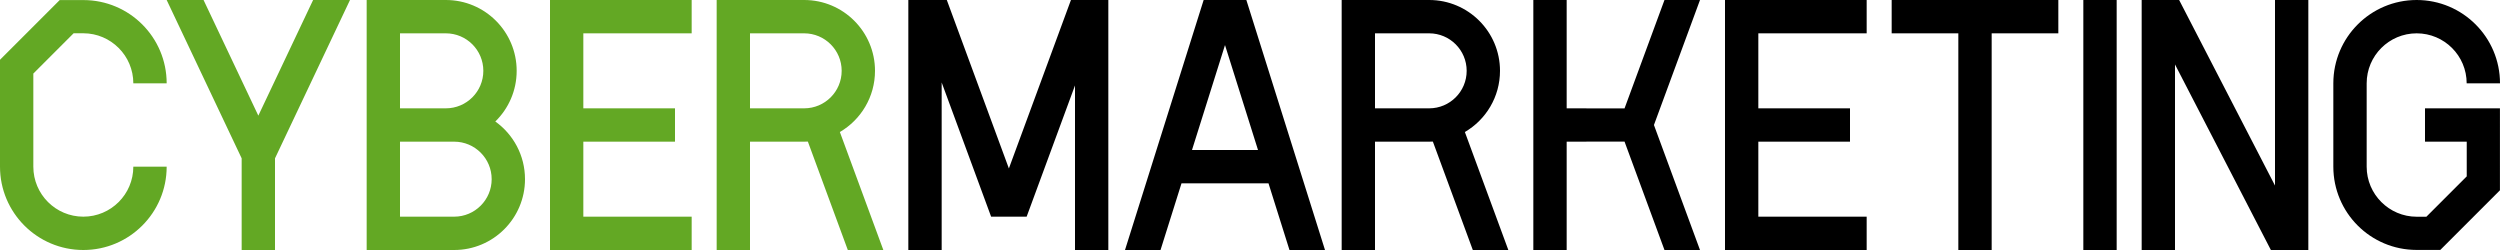
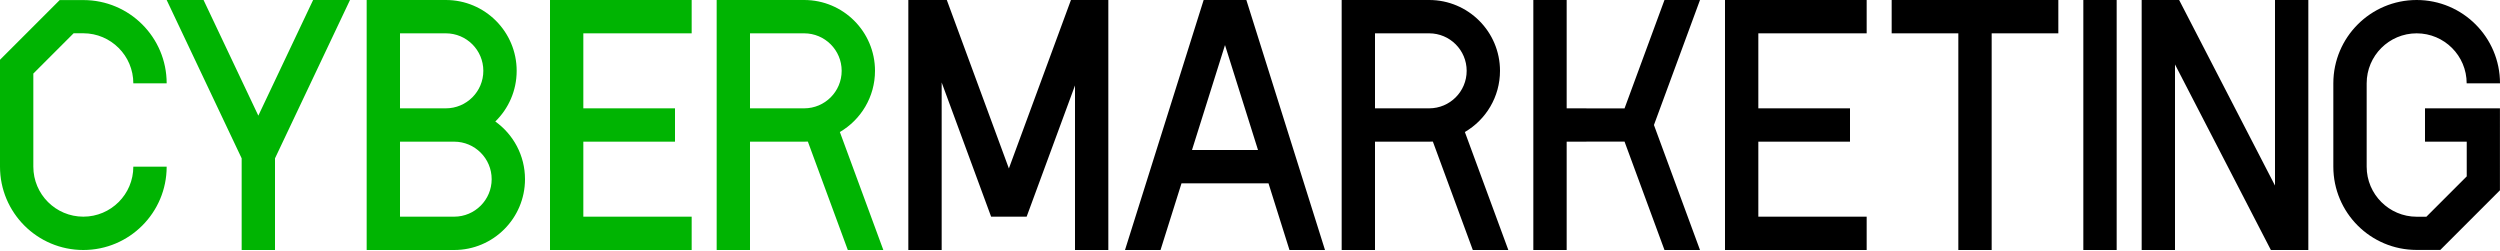
<svg xmlns="http://www.w3.org/2000/svg" preserveAspectRatio="xMidYMid" width="300" height="30" viewBox="0 0 300 30">
  <defs>
    <style>
-       .cls-1 {
+       .cm-logo-1 {
        fill: #000;
      }

-       .cls-1, .cls-2 {
+       .cm-logo-1, .cm-logo-2 {
        fill-rule: evenodd;
      }

-       .cls-2 {
-         fill: #63a824;
+       .cm-logo-2 {
+         fill: #00b402;
      }
    </style>
  </defs>
  <g>
-     <path d="M109.000,30.000 L113.000,30.000 L113.000,9.895 L118.934,26.000 L121.066,26.000 L123.197,26.000 L129.000,10.252 L129.000,30.000 L133.000,30.000 L133.000,0.000 C131.505,0.000 130.009,0.000 128.514,0.000 L121.066,20.214 L113.617,0.000 C112.078,0.000 110.539,0.000 109.000,0.000 L109.000,30.000 L109.000,30.000 ZM261.496,-0.000 L273.000,22.267 L273.000,0.000 L277.000,0.000 L277.000,30.000 C275.502,30.000 274.003,30.000 272.505,30.000 L261.000,7.733 L261.000,30.000 L257.000,30.000 L257.000,0.000 C258.499,0.000 259.997,-0.000 261.496,-0.000 L261.496,-0.000 ZM296.000,10.000 C296.000,8.343 295.328,6.842 294.243,5.757 C293.158,4.672 291.657,4.000 290.000,4.000 C288.343,4.000 286.843,4.672 285.757,5.757 C284.672,6.842 284.000,8.343 284.000,10.000 L284.000,20.000 C284.000,21.657 284.672,23.157 285.757,24.242 C286.848,25.332 288.349,26.007 290.000,26.007 L291.165,26.008 L296.008,21.165 L296.008,17.000 L291.000,17.000 L291.000,13.000 L299.993,13.000 L299.992,22.836 L292.836,29.992 L290.000,29.992 C287.235,29.991 284.734,28.875 282.930,27.070 C281.120,25.260 280.000,22.761 280.000,20.000 L280.000,10.000 C280.000,7.239 281.120,4.739 282.930,2.929 C284.739,1.120 287.239,0.000 290.000,0.000 C292.761,0.000 295.261,1.120 297.070,2.929 C298.880,4.739 300.000,7.239 300.000,10.000 L296.000,10.000 L296.000,10.000 ZM250.000,0.000 L254.000,0.000 L254.000,30.000 L250.000,30.000 L250.000,0.000 L250.000,0.000 ZM227.000,-0.000 L247.000,-0.000 L247.000,4.000 L239.000,4.000 L239.000,29.999 L235.000,29.999 L235.000,4.000 L227.000,4.000 L227.000,-0.000 L227.000,-0.000 ZM207.000,30.000 C212.667,30.000 218.333,30.000 224.000,30.000 L224.000,26.000 L211.000,26.000 L211.000,17.000 L222.000,17.000 L222.000,13.000 L211.000,13.000 L211.000,4.000 L224.000,4.000 L224.000,0.000 C218.333,0.000 212.667,0.000 207.000,0.000 L207.000,30.000 L207.000,30.000 ZM184.000,30.000 L188.000,30.000 L188.000,17.000 L194.943,16.988 L199.737,30.000 L204.000,30.000 L202.511,25.958 L198.473,15.000 L202.511,4.042 L204.000,0.000 L199.737,0.000 L194.943,13.012 L188.000,13.000 L188.000,0.000 L184.000,0.000 C184.000,10.000 184.000,20.000 184.000,30.000 L184.000,30.000 ZM180.000,8.500 C180.000,3.806 176.194,0.000 171.500,0.000 C168.000,0.000 164.500,0.000 161.000,0.000 C161.000,10.000 161.000,20.000 161.000,30.000 L165.000,30.000 L165.000,17.000 L171.500,17.000 C171.648,17.000 171.796,16.996 171.943,16.988 L176.737,30.000 L181.000,30.000 L175.784,15.842 C178.306,14.368 180.000,11.632 180.000,8.500 L180.000,8.500 ZM165.000,4.000 L171.500,4.000 C173.985,4.000 176.000,6.015 176.000,8.500 C176.000,10.985 173.985,13.000 171.500,13.000 L165.000,13.000 L165.000,4.000 L165.000,4.000 ZM141.780,22.000 L152.220,22.000 L154.737,30.000 L159.000,30.000 L149.562,0.000 C147.854,0.000 146.146,0.000 144.438,0.000 L135.000,30.000 L139.263,30.000 L141.780,22.000 L141.780,22.000 ZM150.961,18.000 L143.039,18.000 L147.000,5.408 L150.961,18.000 Z" class="cls-1" />
-     <path d="M15.999,10.000 C15.999,8.343 15.327,6.843 14.242,5.758 C13.152,4.668 11.651,3.993 10.000,3.993 L8.835,3.992 L4.000,8.827 L4.000,20.000 C4.000,21.657 4.672,23.158 5.757,24.243 C6.842,25.328 8.343,26.000 10.000,26.000 C11.657,26.000 13.157,25.328 14.242,24.243 C15.327,23.158 15.999,21.657 15.999,20.000 L20.000,20.000 C20.000,22.761 18.880,25.261 17.070,27.071 C15.261,28.880 12.760,30.000 10.000,30.000 C7.239,30.000 4.739,28.880 2.929,27.071 C1.120,25.261 -0.000,22.761 -0.000,20.000 L-0.000,7.172 L7.164,0.008 L10.000,0.008 C12.765,0.009 15.266,1.125 17.070,2.930 C18.880,4.740 20.000,7.239 20.000,10.000 L15.999,10.000 L15.999,10.000 ZM105.000,8.500 C105.000,3.806 101.194,0.000 96.500,0.000 C93.000,0.000 89.500,0.000 86.000,0.000 C86.000,10.000 86.000,20.000 86.000,30.000 L90.000,30.000 L90.000,17.000 L96.500,17.000 C96.648,17.000 96.796,16.996 96.942,16.988 L101.737,30.000 L106.000,30.000 L100.784,15.842 C103.306,14.368 105.000,11.632 105.000,8.500 L105.000,8.500 ZM90.000,4.000 L96.500,4.000 C98.985,4.000 101.000,6.015 101.000,8.500 C101.000,10.985 98.985,13.000 96.500,13.000 L90.000,13.000 L90.000,4.000 L90.000,4.000 ZM66.000,30.000 L68.000,30.000 L70.000,30.000 L83.000,30.000 L83.000,26.000 L70.000,26.000 L70.000,17.000 L81.000,17.000 L81.000,13.000 L70.000,13.000 L70.000,4.000 L83.000,4.000 L83.000,0.000 C77.333,0.000 71.667,0.000 66.000,0.000 L66.000,30.000 L66.000,30.000 ZM44.000,30.000 C47.500,30.000 51.000,30.000 54.500,30.000 C59.194,30.000 63.000,26.194 63.000,21.500 C63.000,18.647 61.594,16.123 59.438,14.581 C61.018,13.037 62.000,10.884 62.000,8.500 C62.000,3.806 58.194,0.000 53.500,0.000 C50.333,0.000 47.166,0.000 44.000,0.000 L44.000,30.000 L44.000,30.000 ZM48.000,13.000 L48.000,4.000 L53.500,4.000 C55.985,4.000 58.000,6.015 58.000,8.500 C58.000,10.985 55.985,13.000 53.500,13.000 L48.000,13.000 L48.000,13.000 ZM48.000,26.000 L48.000,17.000 L53.500,17.000 L54.500,17.000 C56.985,17.000 59.000,19.014 59.000,21.500 C59.000,23.985 56.985,26.000 54.500,26.000 L48.000,26.000 L48.000,26.000 ZM28.999,18.999 L28.999,30.000 L33.000,30.000 L33.000,18.999 L42.000,0.000 L37.574,0.000 L31.000,13.878 L24.426,0.000 L20.000,0.000 L28.999,18.999 Z" class="cls-2" />
+     <path d="M109.000,30.000 L113.000,30.000 L113.000,9.895 L118.934,26.000 L121.066,26.000 L123.197,26.000 L129.000,10.252 L129.000,30.000 L133.000,30.000 L133.000,0.000 C131.505,0.000 130.009,0.000 128.514,0.000 L121.066,20.214 L113.617,0.000 C112.078,0.000 110.539,0.000 109.000,0.000 L109.000,30.000 L109.000,30.000 ZM261.496,-0.000 L273.000,22.267 L273.000,0.000 L277.000,0.000 L277.000,30.000 C275.502,30.000 274.003,30.000 272.505,30.000 L261.000,7.733 L261.000,30.000 L257.000,30.000 L257.000,0.000 C258.499,0.000 259.997,-0.000 261.496,-0.000 L261.496,-0.000 ZM296.000,10.000 C296.000,8.343 295.328,6.842 294.243,5.757 C293.158,4.672 291.657,4.000 290.000,4.000 C288.343,4.000 286.843,4.672 285.757,5.757 C284.672,6.842 284.000,8.343 284.000,10.000 L284.000,20.000 C284.000,21.657 284.672,23.157 285.757,24.242 C286.848,25.332 288.349,26.007 290.000,26.007 L291.165,26.008 L296.008,21.165 L296.008,17.000 L291.000,17.000 L291.000,13.000 L299.993,13.000 L299.992,22.836 L292.836,29.992 L290.000,29.992 C287.235,29.991 284.734,28.875 282.930,27.070 C281.120,25.260 280.000,22.761 280.000,20.000 L280.000,10.000 C280.000,7.239 281.120,4.739 282.930,2.929 C284.739,1.120 287.239,0.000 290.000,0.000 C292.761,0.000 295.261,1.120 297.070,2.929 C298.880,4.739 300.000,7.239 300.000,10.000 L296.000,10.000 L296.000,10.000 ZM250.000,0.000 L254.000,0.000 L254.000,30.000 L250.000,30.000 L250.000,0.000 L250.000,0.000 ZM227.000,-0.000 L247.000,-0.000 L247.000,4.000 L239.000,4.000 L239.000,29.999 L235.000,29.999 L235.000,4.000 L227.000,4.000 L227.000,-0.000 L227.000,-0.000 ZM207.000,30.000 C212.667,30.000 218.333,30.000 224.000,30.000 L224.000,26.000 L211.000,26.000 L211.000,17.000 L222.000,17.000 L222.000,13.000 L211.000,13.000 L211.000,4.000 L224.000,4.000 L224.000,0.000 C218.333,0.000 212.667,0.000 207.000,0.000 L207.000,30.000 L207.000,30.000 ZM184.000,30.000 L188.000,30.000 L188.000,17.000 L194.943,16.988 L199.737,30.000 L204.000,30.000 L202.511,25.958 L198.473,15.000 L202.511,4.042 L204.000,0.000 L199.737,0.000 L194.943,13.012 L188.000,13.000 L188.000,0.000 L184.000,0.000 C184.000,10.000 184.000,20.000 184.000,30.000 L184.000,30.000 ZM180.000,8.500 C180.000,3.806 176.194,0.000 171.500,0.000 C168.000,0.000 164.500,0.000 161.000,0.000 C161.000,10.000 161.000,20.000 161.000,30.000 L165.000,30.000 L165.000,17.000 L171.500,17.000 C171.648,17.000 171.796,16.996 171.943,16.988 L176.737,30.000 L181.000,30.000 L175.784,15.842 C178.306,14.368 180.000,11.632 180.000,8.500 L180.000,8.500 ZM165.000,4.000 L171.500,4.000 C173.985,4.000 176.000,6.015 176.000,8.500 C176.000,10.985 173.985,13.000 171.500,13.000 L165.000,13.000 L165.000,4.000 L165.000,4.000 ZM141.780,22.000 L152.220,22.000 L154.737,30.000 L159.000,30.000 L149.562,0.000 C147.854,0.000 146.146,0.000 144.438,0.000 L135.000,30.000 L139.263,30.000 L141.780,22.000 L141.780,22.000 ZM150.961,18.000 L143.039,18.000 L147.000,5.408 L150.961,18.000 Z" class="cm-logo-1" />
+     <path d="M15.999,10.000 C15.999,8.343 15.327,6.843 14.242,5.758 C13.152,4.668 11.651,3.993 10.000,3.993 L8.835,3.992 L4.000,8.827 L4.000,20.000 C4.000,21.657 4.672,23.158 5.757,24.243 C6.842,25.328 8.343,26.000 10.000,26.000 C11.657,26.000 13.157,25.328 14.242,24.243 C15.327,23.158 15.999,21.657 15.999,20.000 L20.000,20.000 C20.000,22.761 18.880,25.261 17.070,27.071 C15.261,28.880 12.760,30.000 10.000,30.000 C7.239,30.000 4.739,28.880 2.929,27.071 C1.120,25.261 -0.000,22.761 -0.000,20.000 L-0.000,7.172 L7.164,0.008 L10.000,0.008 C12.765,0.009 15.266,1.125 17.070,2.930 C18.880,4.740 20.000,7.239 20.000,10.000 L15.999,10.000 L15.999,10.000 ZM105.000,8.500 C105.000,3.806 101.194,0.000 96.500,0.000 C93.000,0.000 89.500,0.000 86.000,0.000 C86.000,10.000 86.000,20.000 86.000,30.000 L90.000,30.000 L90.000,17.000 L96.500,17.000 C96.648,17.000 96.796,16.996 96.942,16.988 L101.737,30.000 L106.000,30.000 L100.784,15.842 C103.306,14.368 105.000,11.632 105.000,8.500 L105.000,8.500 ZM90.000,4.000 L96.500,4.000 C98.985,4.000 101.000,6.015 101.000,8.500 C101.000,10.985 98.985,13.000 96.500,13.000 L90.000,13.000 L90.000,4.000 L90.000,4.000 ZM66.000,30.000 L68.000,30.000 L70.000,30.000 L83.000,30.000 L83.000,26.000 L70.000,26.000 L70.000,17.000 L81.000,17.000 L81.000,13.000 L70.000,13.000 L70.000,4.000 L83.000,4.000 L83.000,0.000 C77.333,0.000 71.667,0.000 66.000,0.000 L66.000,30.000 L66.000,30.000 ZM44.000,30.000 C47.500,30.000 51.000,30.000 54.500,30.000 C59.194,30.000 63.000,26.194 63.000,21.500 C63.000,18.647 61.594,16.123 59.438,14.581 C61.018,13.037 62.000,10.884 62.000,8.500 C62.000,3.806 58.194,0.000 53.500,0.000 C50.333,0.000 47.166,0.000 44.000,0.000 L44.000,30.000 L44.000,30.000 ZM48.000,13.000 L48.000,4.000 L53.500,4.000 C55.985,4.000 58.000,6.015 58.000,8.500 C58.000,10.985 55.985,13.000 53.500,13.000 L48.000,13.000 L48.000,13.000 ZM48.000,26.000 L48.000,17.000 L53.500,17.000 L54.500,17.000 C56.985,17.000 59.000,19.014 59.000,21.500 C59.000,23.985 56.985,26.000 54.500,26.000 L48.000,26.000 L48.000,26.000 ZM28.999,18.999 L28.999,30.000 L33.000,30.000 L33.000,18.999 L42.000,0.000 L37.574,0.000 L31.000,13.878 L24.426,0.000 L20.000,0.000 L28.999,18.999 Z" class="cm-logo-2" />
  </g>
</svg>
